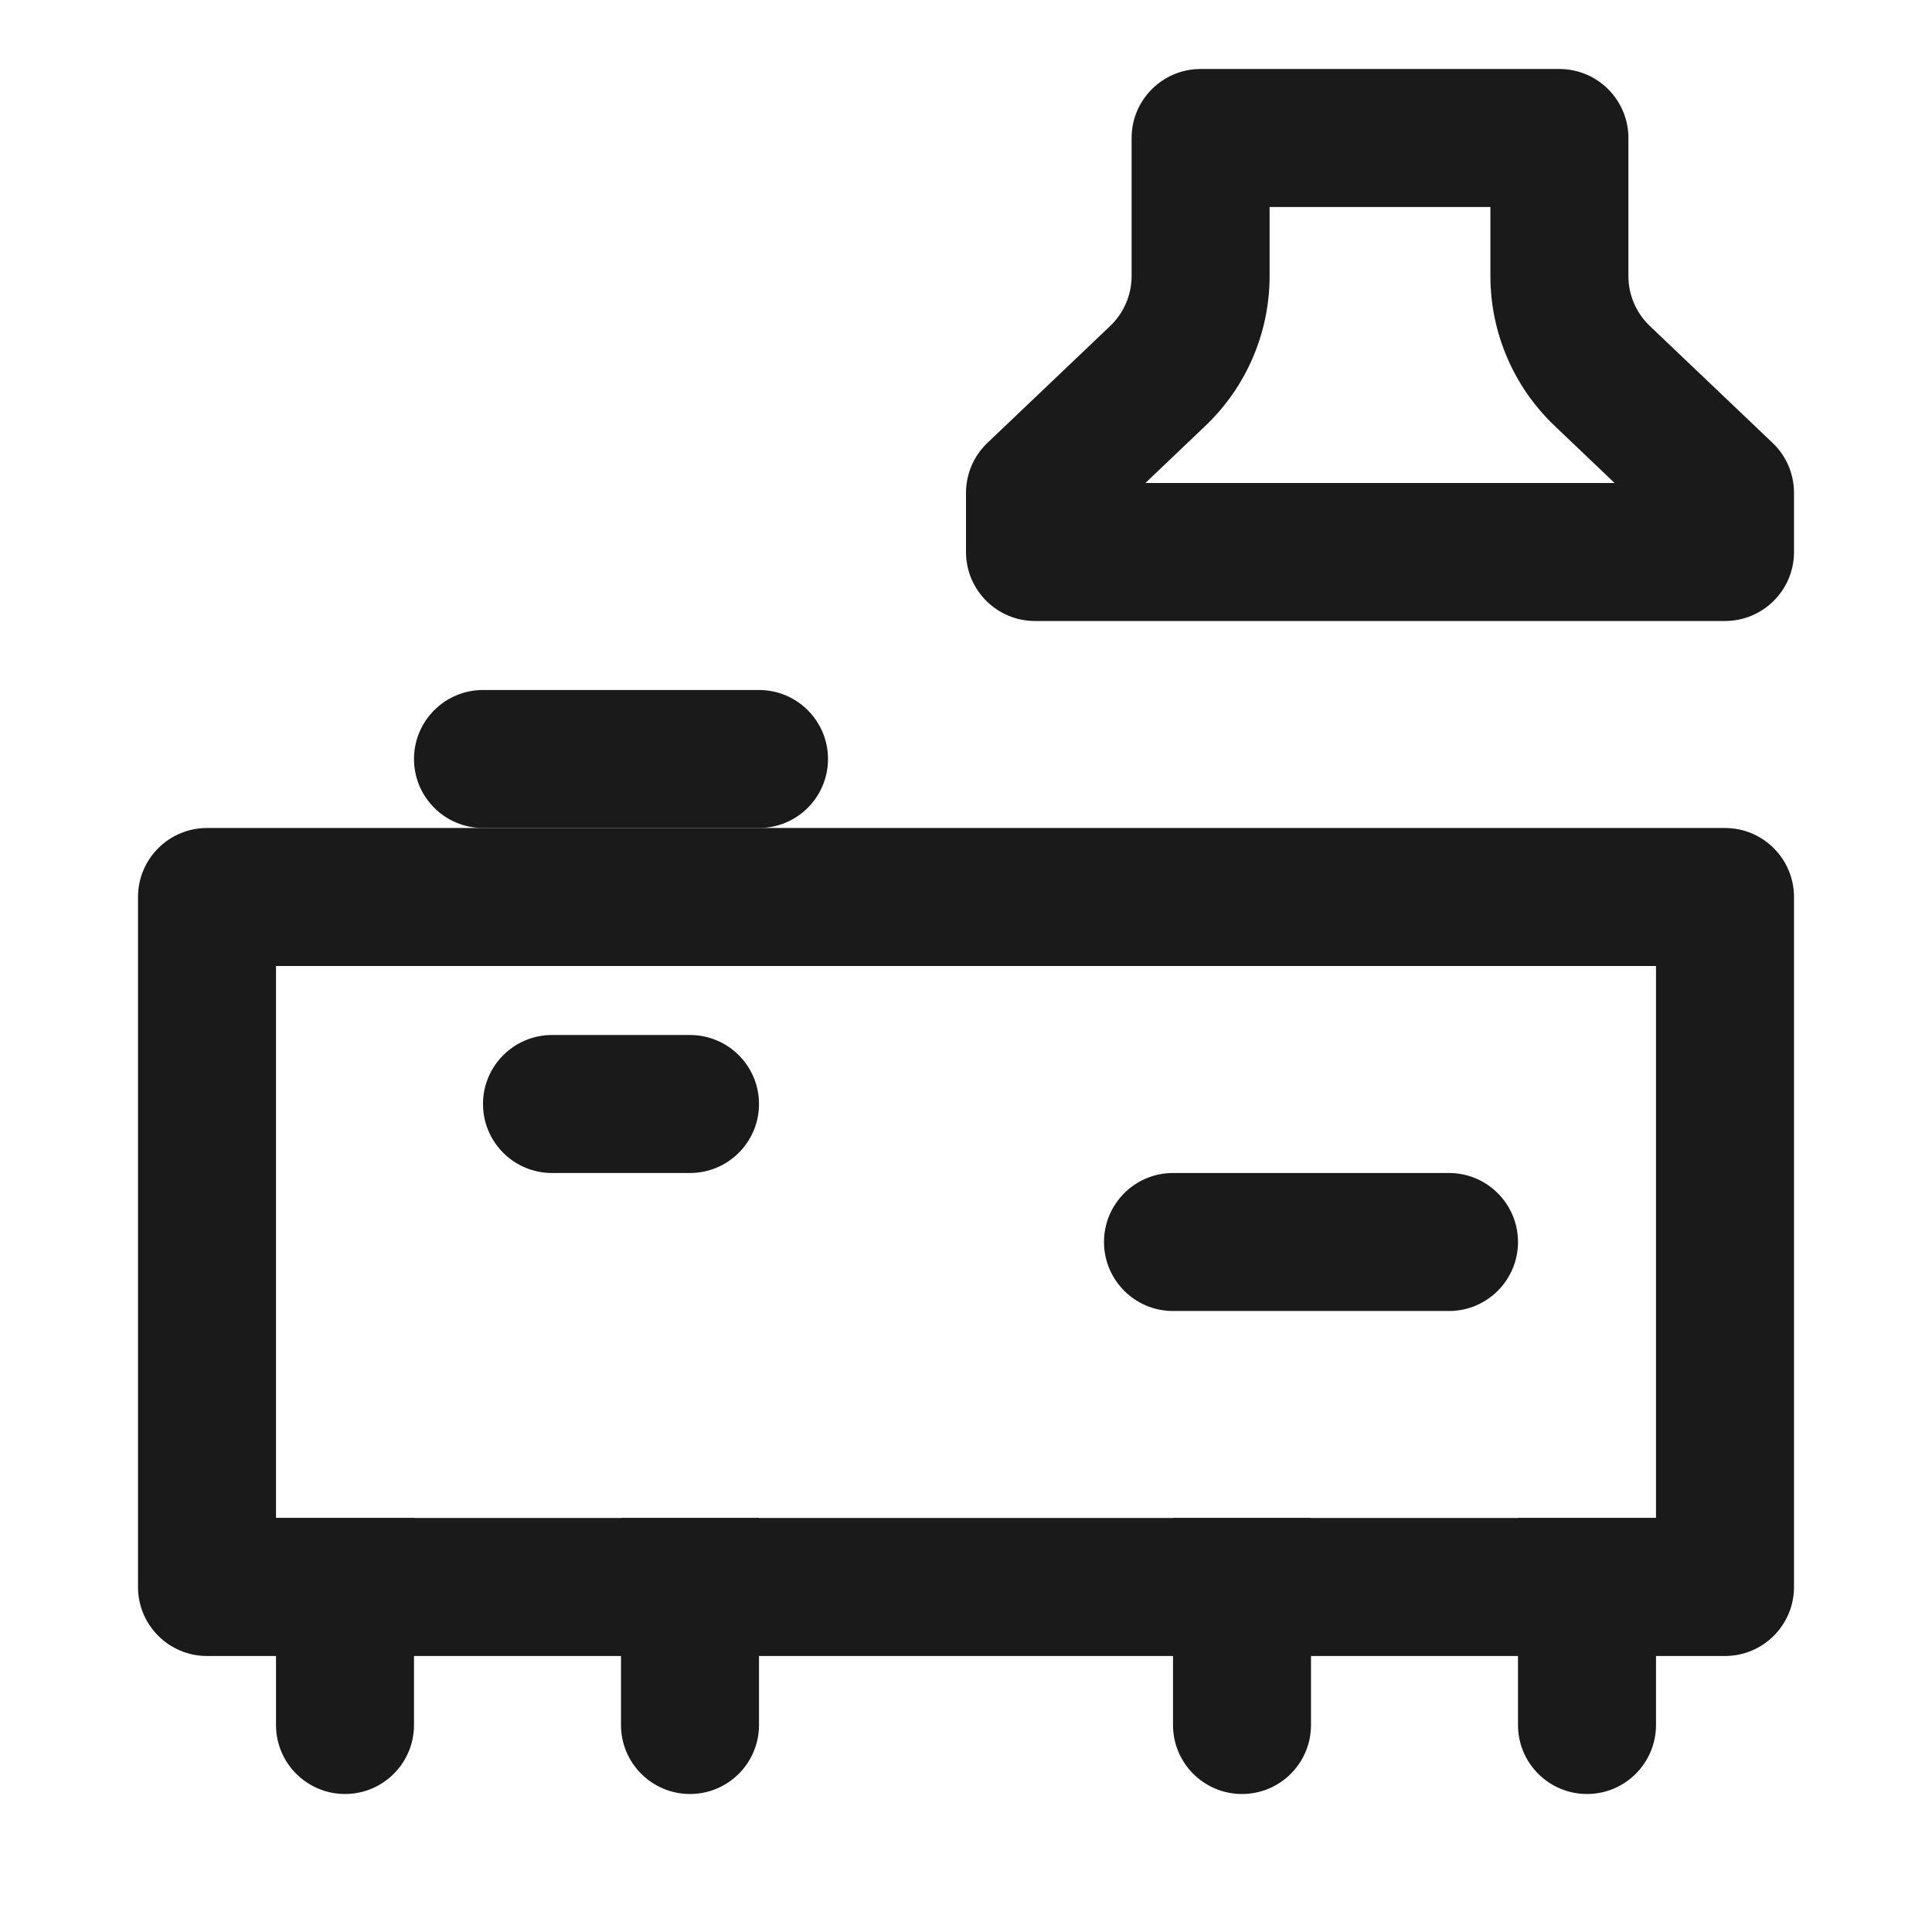
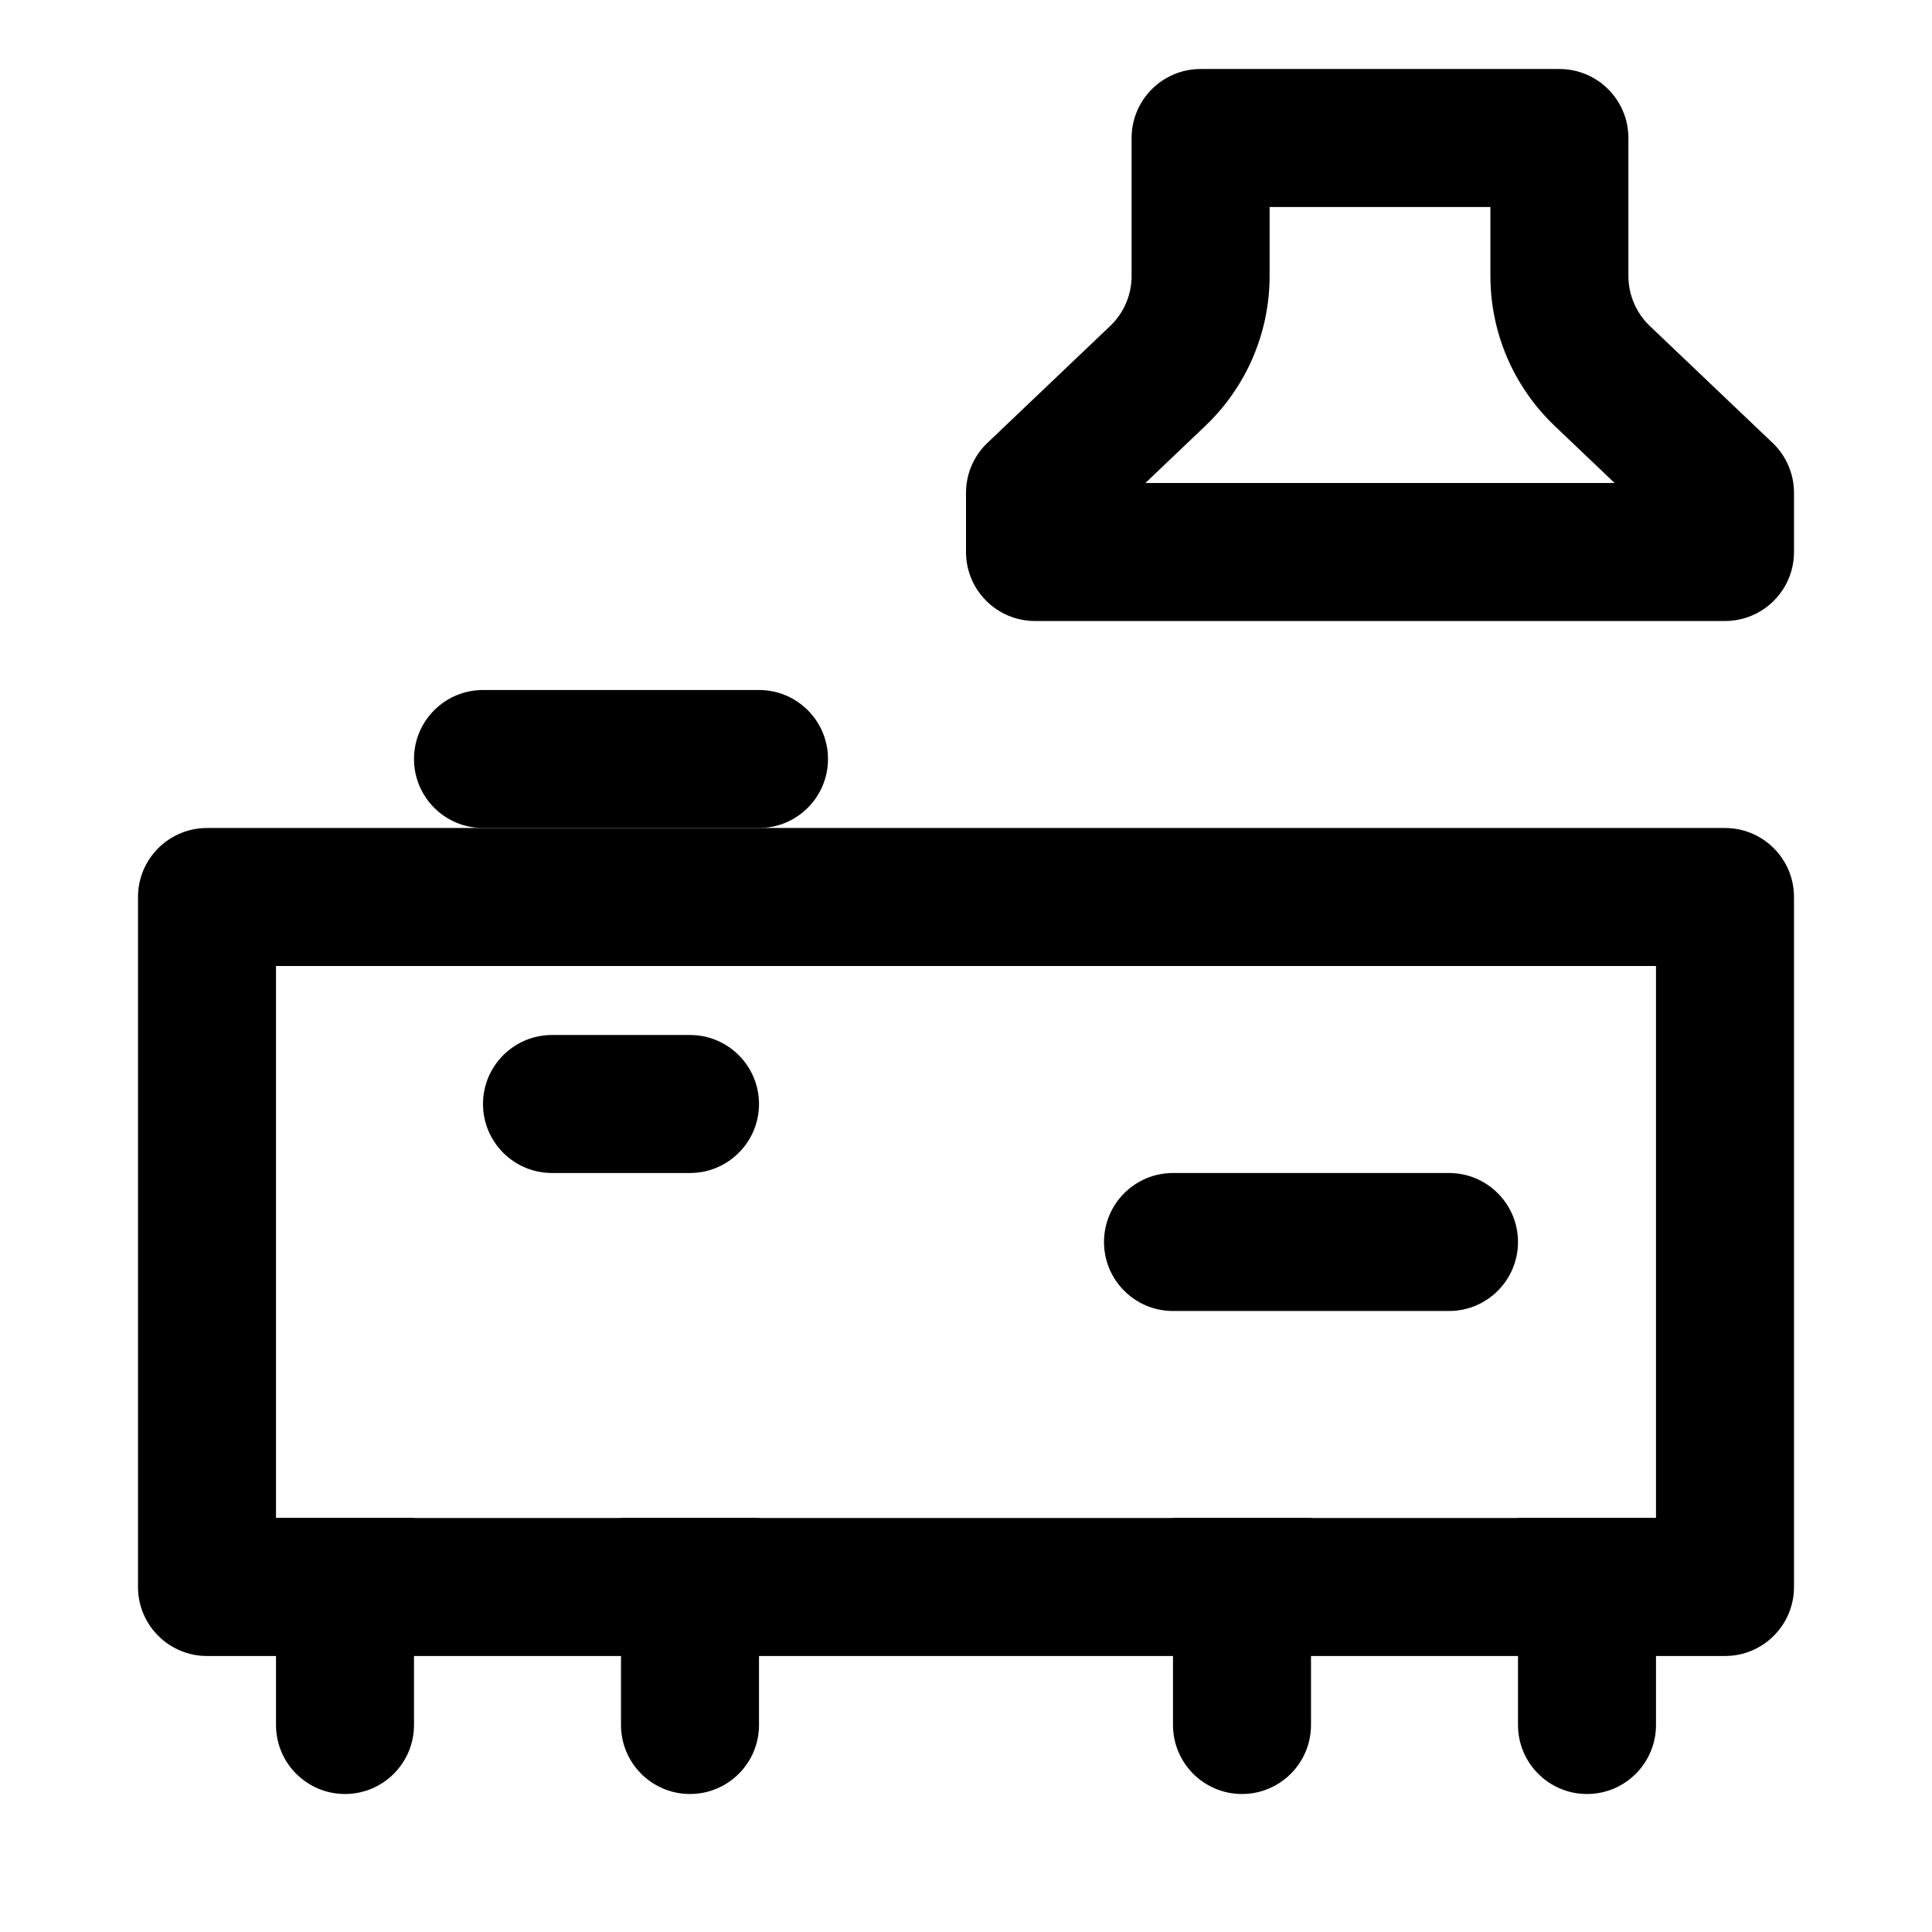
<svg xmlns="http://www.w3.org/2000/svg" width="28" height="28" viewBox="0 0 28 28" fill="none">
  <path d="M0 4C0 1.791 1.791 0 4 0H24C26.209 0 28 1.791 28 4V24C28 26.209 26.209 28 24 28H4C1.791 28 0 26.209 0 24V4Z" fill="none" />
-   <path d="M6 25V22H4V25C4 25.552 4.448 26 5 26C5.552 26 6 25.552 6 25Z" fill="#1A1A1A" />
-   <path d="M11 25V22H9V25C9 25.552 9.448 26 10 26C10.552 26 11 25.552 11 25Z" fill="#1A1A1A" />
-   <path d="M19 25V22H17V25C17 25.552 17.448 26 18 26C18.552 26 19 25.552 19 25Z" fill="#1A1A1A" />
-   <path d="M24 25V22H22V25C22 25.552 22.448 26 23 26C23.552 26 24 25.552 24 25Z" fill="#1A1A1A" />
-   <path fill-rule="evenodd" clip-rule="evenodd" d="M4 14V22H24V14H4ZM3 12C2.448 12 2 12.448 2 13V23C2 23.552 2.448 24 3 24H25C25.552 24 26 23.552 26 23V13C26 12.448 25.552 12 25 12H3Z" fill="#1A1A1A" />
-   <path fill-rule="evenodd" clip-rule="evenodd" d="M17 17C16.448 17 16 17.448 16 18C16 18.552 16.448 19 17 19H21C21.552 19 22 18.552 22 18C22 17.448 21.552 17 21 17H17Z" fill="#1A1A1A" />
-   <path d="M7 16C7 15.448 7.448 15 8 15H10C10.552 15 11 15.448 11 16C11 16.552 10.552 17 10 17H8C7.448 17 7 16.552 7 16Z" fill="#1A1A1A" />
-   <path fill-rule="evenodd" clip-rule="evenodd" d="M18.4 3V4C18.4 4.821 18.064 5.606 17.469 6.172L16.6 7H23.4L22.531 6.172C21.936 5.606 21.6 4.821 21.6 4V3H18.4ZM17.4 1C16.848 1 16.4 1.448 16.4 2V4C16.4 4.274 16.288 4.535 16.09 4.724L14.31 6.419C14.112 6.607 14 6.869 14 7.143V8C14 8.552 14.448 9 15 9H25C25.552 9 26 8.552 26 8V7.143C26 6.869 25.888 6.607 25.69 6.419L23.91 4.724C23.712 4.535 23.6 4.274 23.6 4V2C23.6 1.448 23.152 1 22.6 1H17.4Z" fill="#1A1A1A" />
-   <path d="M6 11C6 10.448 6.448 10 7 10H11C11.552 10 12 10.448 12 11C12 11.552 11.552 12 11 12H7C6.448 12 6 11.552 6 11Z" fill="#1A1A1A" />
+   <path d="M6 25V22H4V25C4 25.552 4.448 26 5 26C5.552 26 6 25.552 6 25Z" fill="currentColor" />
+   <path d="M11 25V22H9V25C9 25.552 9.448 26 10 26C10.552 26 11 25.552 11 25Z" fill="currentColor" />
+   <path d="M19 25V22H17V25C17 25.552 17.448 26 18 26C18.552 26 19 25.552 19 25Z" fill="currentColor" />
+   <path d="M24 25V22H22V25C22 25.552 22.448 26 23 26C23.552 26 24 25.552 24 25Z" fill="currentColor" />
+   <path fill-rule="evenodd" clip-rule="evenodd" d="M4 14V22H24V14H4ZM3 12C2.448 12 2 12.448 2 13V23C2 23.552 2.448 24 3 24H25C25.552 24 26 23.552 26 23V13C26 12.448 25.552 12 25 12H3Z" fill="currentColor" />
+   <path fill-rule="evenodd" clip-rule="evenodd" d="M17 17C16.448 17 16 17.448 16 18C16 18.552 16.448 19 17 19H21C21.552 19 22 18.552 22 18C22 17.448 21.552 17 21 17H17Z" fill="currentColor" />
+   <path d="M7 16C7 15.448 7.448 15 8 15H10C10.552 15 11 15.448 11 16C11 16.552 10.552 17 10 17H8C7.448 17 7 16.552 7 16Z" fill="currentColor" />
+   <path fill-rule="evenodd" clip-rule="evenodd" d="M18.4 3V4C18.4 4.821 18.064 5.606 17.469 6.172L16.6 7H23.4L22.531 6.172C21.936 5.606 21.6 4.821 21.6 4V3H18.4ZM17.4 1C16.848 1 16.4 1.448 16.4 2V4C16.4 4.274 16.288 4.535 16.09 4.724L14.31 6.419C14.112 6.607 14 6.869 14 7.143V8C14 8.552 14.448 9 15 9H25C25.552 9 26 8.552 26 8V7.143C26 6.869 25.888 6.607 25.69 6.419L23.91 4.724C23.712 4.535 23.6 4.274 23.6 4V2C23.6 1.448 23.152 1 22.6 1H17.4Z" fill="currentColor" />
+   <path d="M6 11C6 10.448 6.448 10 7 10H11C11.552 10 12 10.448 12 11C12 11.552 11.552 12 11 12H7C6.448 12 6 11.552 6 11Z" fill="currentColor" />
</svg>
